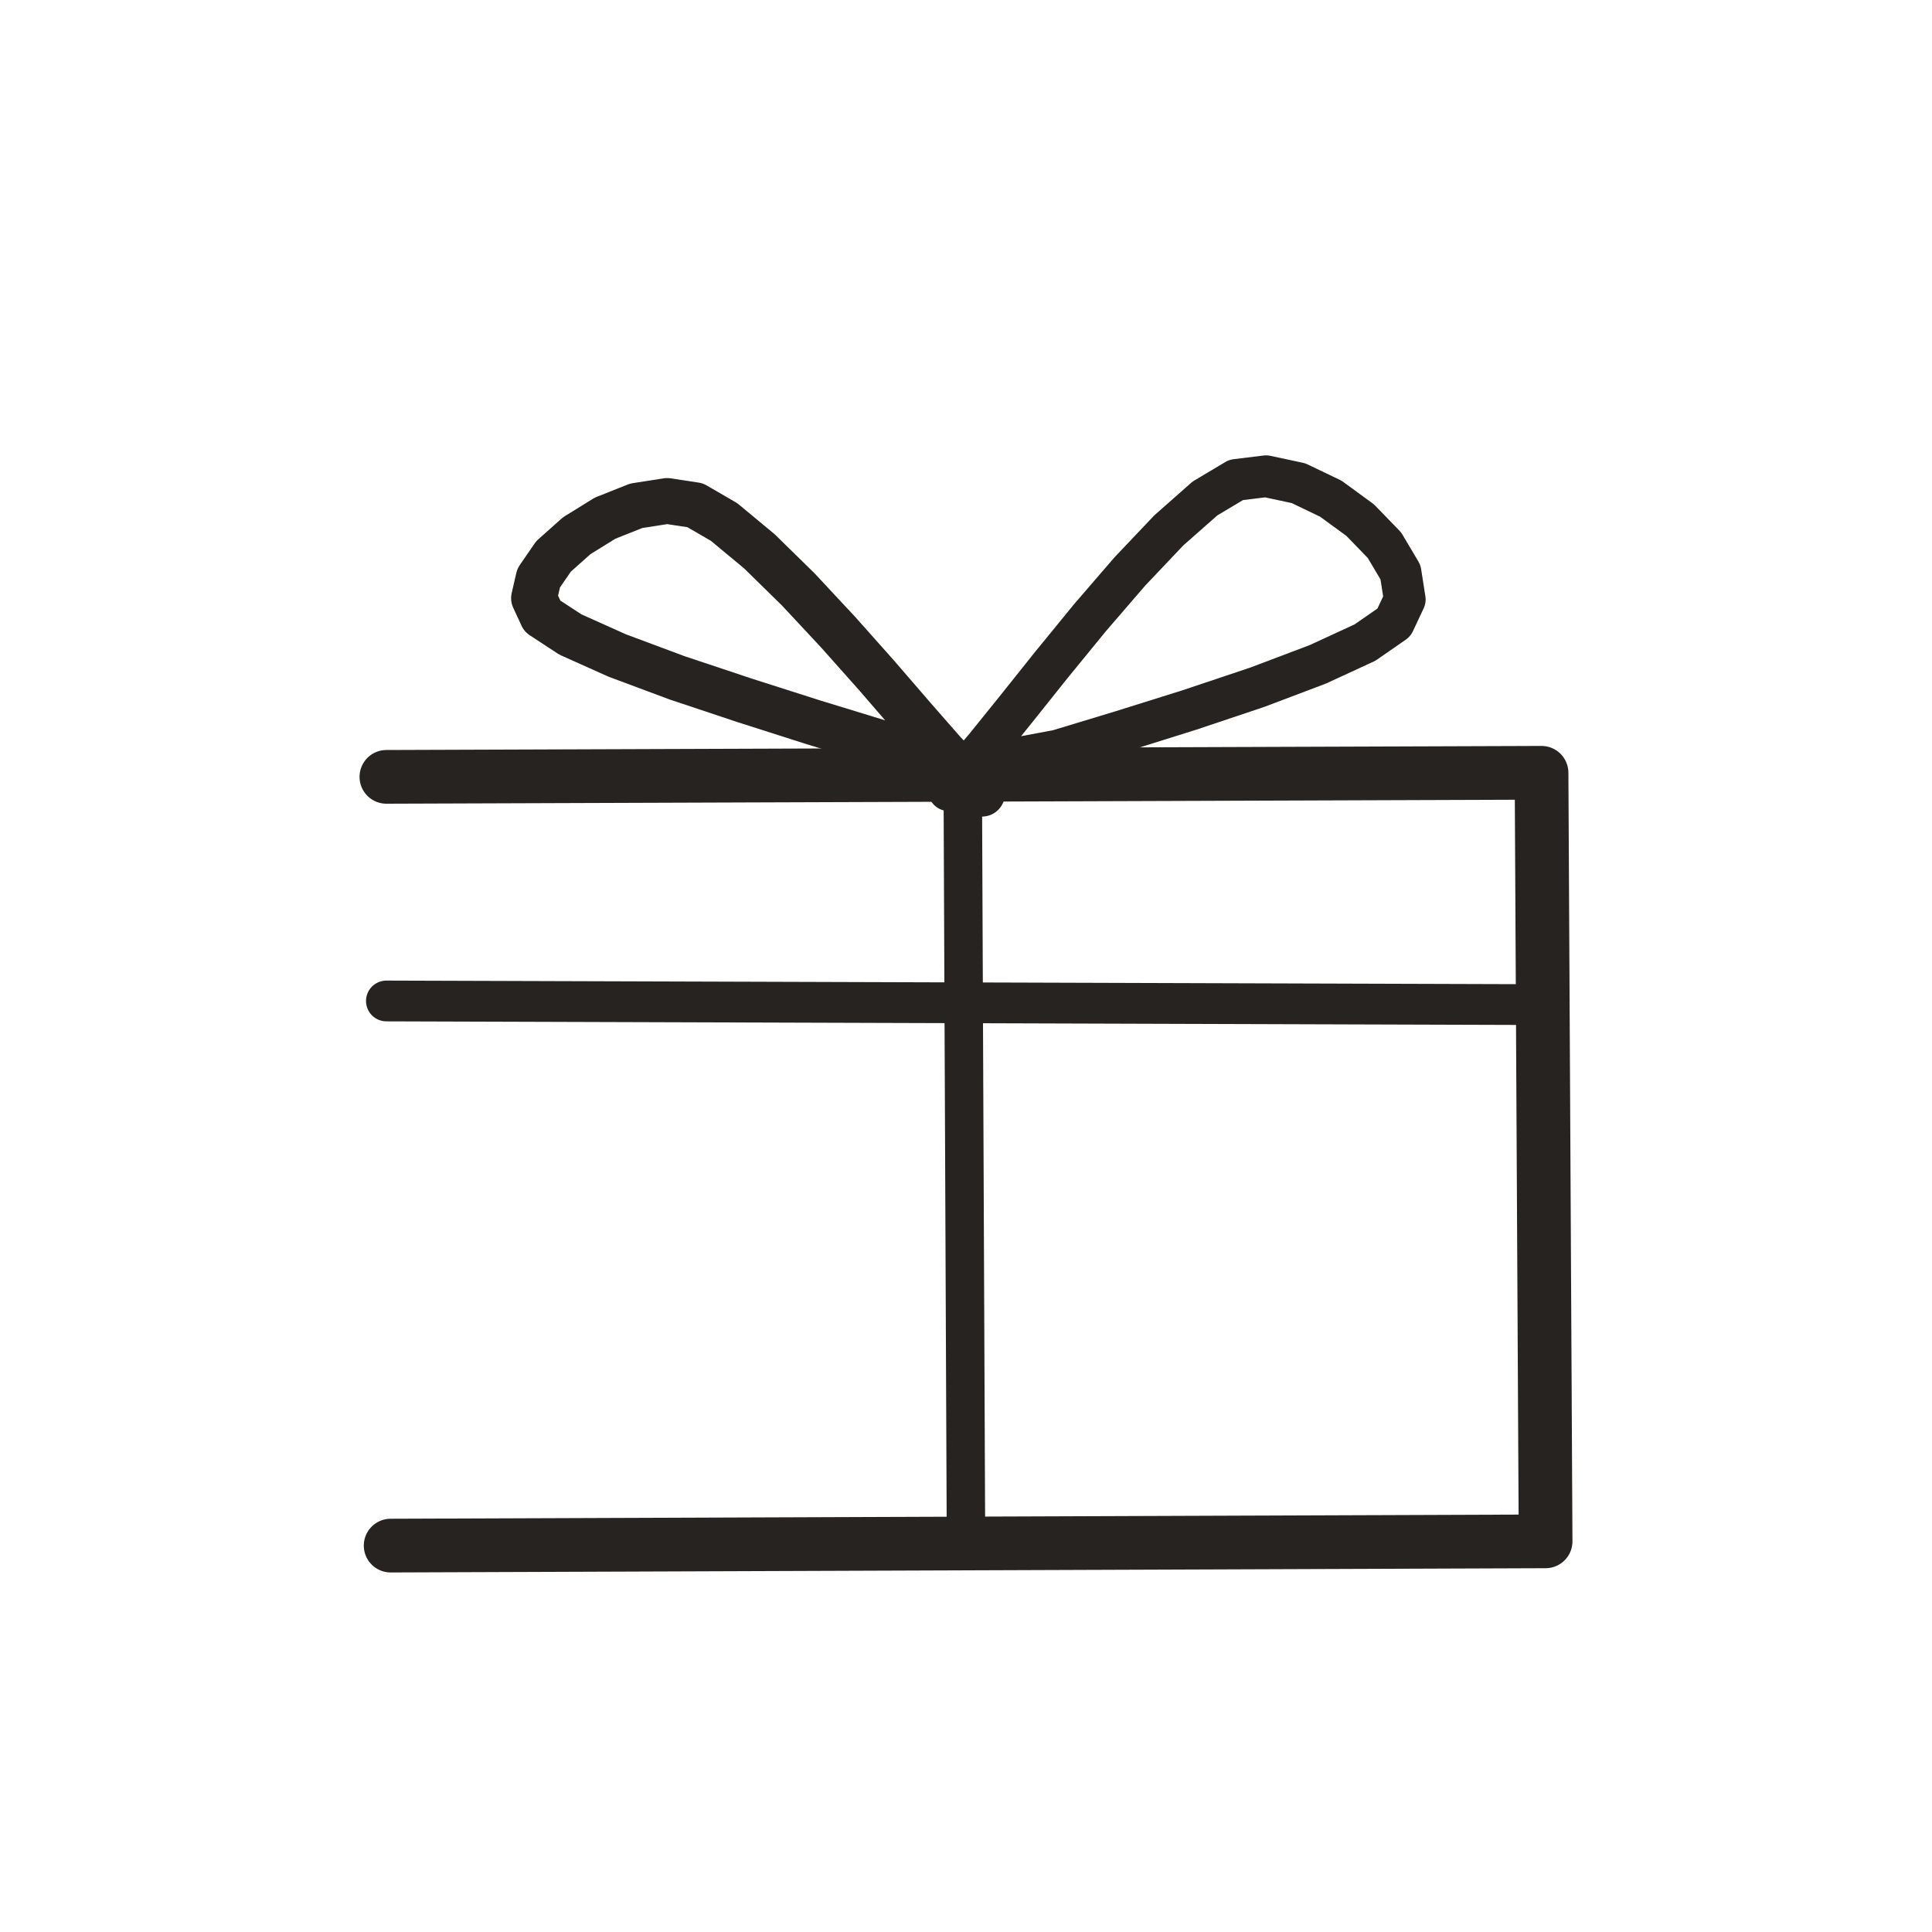
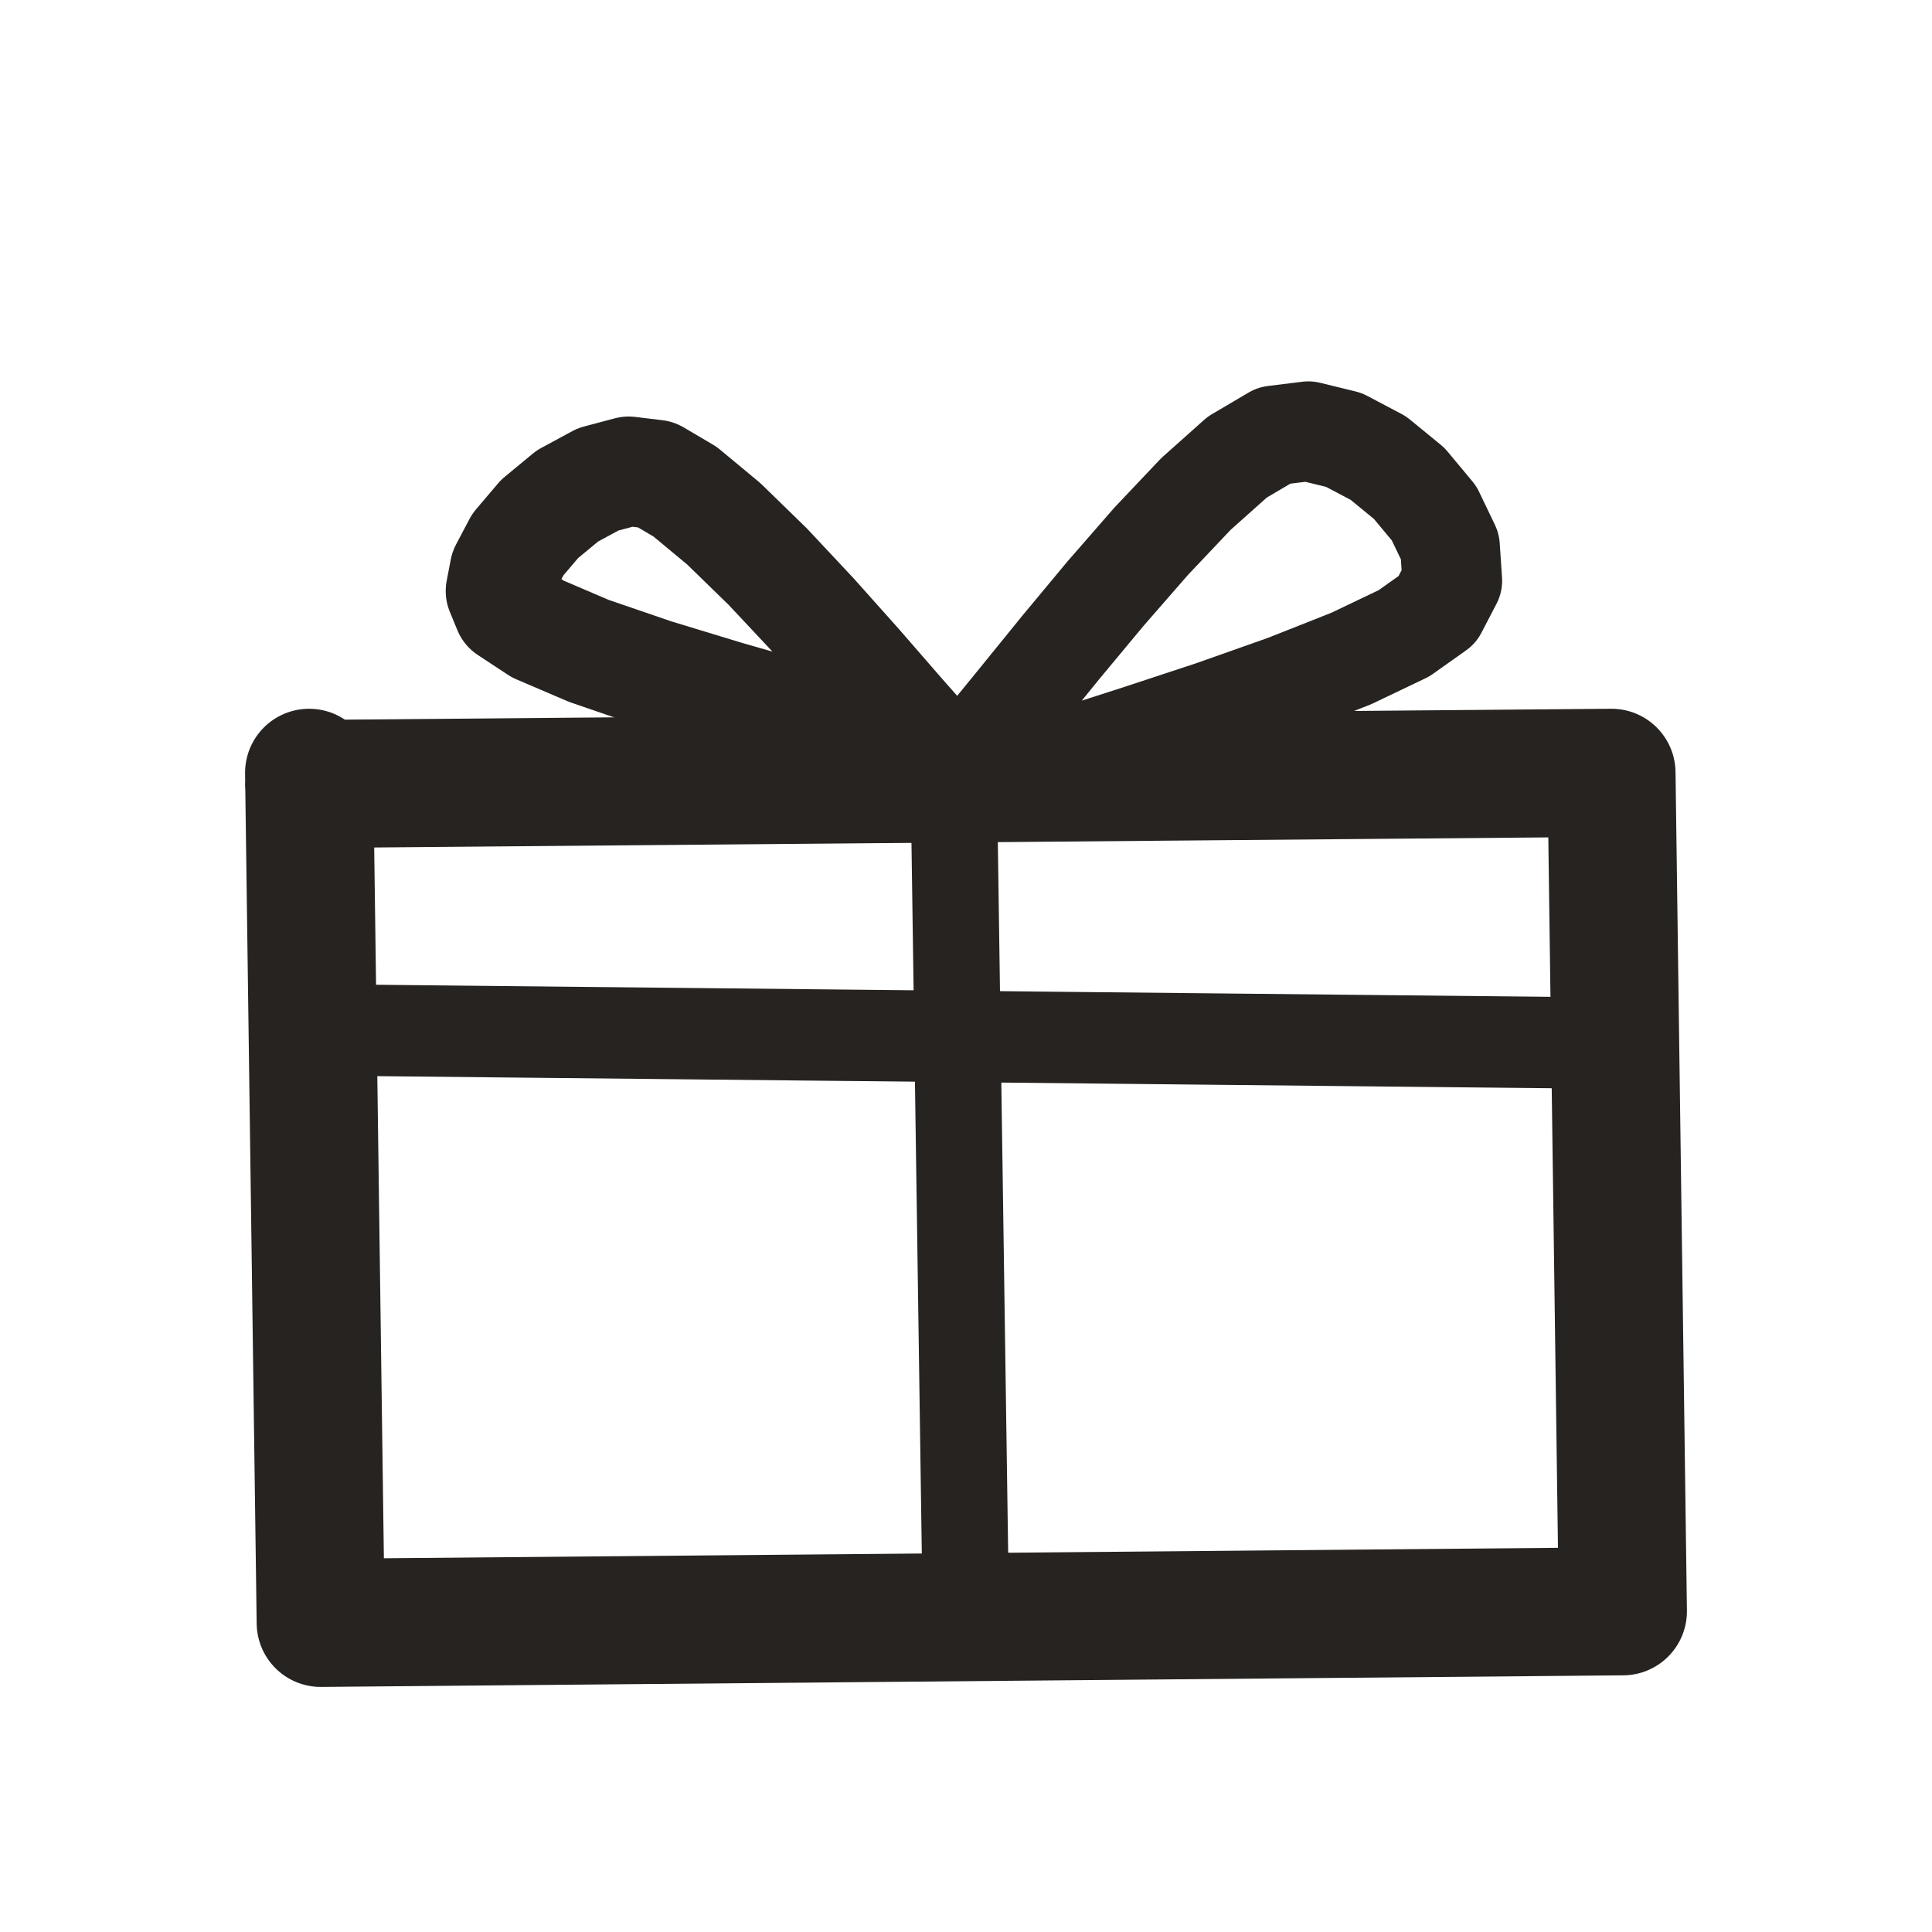
<svg xmlns="http://www.w3.org/2000/svg" viewBox="0 0 100 100" width="100" height="100" fill="none" stroke="currentColor" stroke-linecap="round" stroke-linejoin="round" color="#262320">
-   <path d="M 20.00 40.21 L 79.79 40.00 L 80.00 79.78 L 20.22 80.00" stroke-width="2.78" />
-   <path d="M 49.83 40.00 L 50.00 80.00" stroke-width="1.99" />
-   <path d="M 20.00 51.81 L 80.00 52.00" stroke-width="2.11" />
-   <path d="M 50.83 41.08 L 49.90 40.09 L 48.77 38.87 L 47.23 37.11 L 45.40 34.99 L 43.39 32.73 L 41.32 30.51 L 39.31 28.54 L 37.48 27.02 L 35.98 26.15 L 34.53 25.93 L 32.93 26.18 L 31.32 26.82 L 29.85 27.73 L 28.65 28.80 L 27.88 29.92 L 27.64 30.96 L 28.07 31.89 L 29.52 32.84 L 31.95 33.93 L 35.06 35.09 L 38.54 36.25 L 42.08 37.38 L 45.38 38.39 L 48.10 39.37 L 49.37 39.83" stroke-width="2.37" />
-   <path d="M 49.11 40.90 L 49.93 39.94 L 51.04 38.63 L 52.58 36.72 L 54.40 34.44 L 56.41 31.98 L 58.48 29.58 L 60.50 27.45 L 62.37 25.80 L 63.98 24.84 L 65.53 24.65 L 67.21 25.01 L 68.88 25.81 L 70.40 26.92 L 71.66 28.22 L 72.49 29.62 L 72.71 31.03 L 72.15 32.22 L 70.65 33.26 L 68.20 34.39 L 65.08 35.57 L 61.59 36.74 L 58.05 37.85 L 54.75 38.85 L 51.90 39.38 L 50.66 39.61" stroke-width="2.16" />
+   <path d="M 16.00 40.58 L 83.41 40.00 L 84.00 83.40 L 16.60 84.00 L 16.00 40.00" stroke-width="6.63" />
+   <path d="M 49.36 40.00 L 50.00 84.00" stroke-width="4.47" />
+   <path d="M 16.00 53.30 L 84.00 54.00" stroke-width="4.73" />
+   <path d="M 50.15 40.86 L 49.65 40.32 L 48.34 38.93 L 46.55 36.90 L 44.43 34.46 L 42.11 31.86 L 39.74 29.33 L 37.46 27.11 L 35.46 25.45 L 33.95 24.56 L 32.54 24.39 L 30.96 24.81 L 29.37 25.67 L 27.93 26.86 L 26.80 28.19 L 26.11 29.50 L 25.90 30.59 L 26.29 31.54 L 27.84 32.56 L 30.48 33.69 L 33.86 34.85 L 37.64 36.00 L 41.48 37.10 L 45.07 38.08 L 47.93 39.38 L 48.60 39.69" stroke-width="5.66" />
+   <path d="M 49.30 40.29 L 49.74 39.78 L 51.02 38.29 L 52.78 36.13 L 54.89 33.53 L 57.21 30.74 L 59.59 28.01 L 61.90 25.57 L 64.04 23.66 L 65.94 22.54 L 67.72 22.32 L 69.56 22.77 L 71.34 23.71 L 72.94 25.02 L 74.23 26.57 L 75.05 28.28 L 75.17 30.06 L 74.39 31.56 L 72.67 32.78 L 69.95 34.08 L 66.54 35.43 L 62.75 36.77 L 58.90 38.04 L 55.32 39.19 L 52.07 39.30 L 51.39 39.32" stroke-width="5.16" />
</svg>
